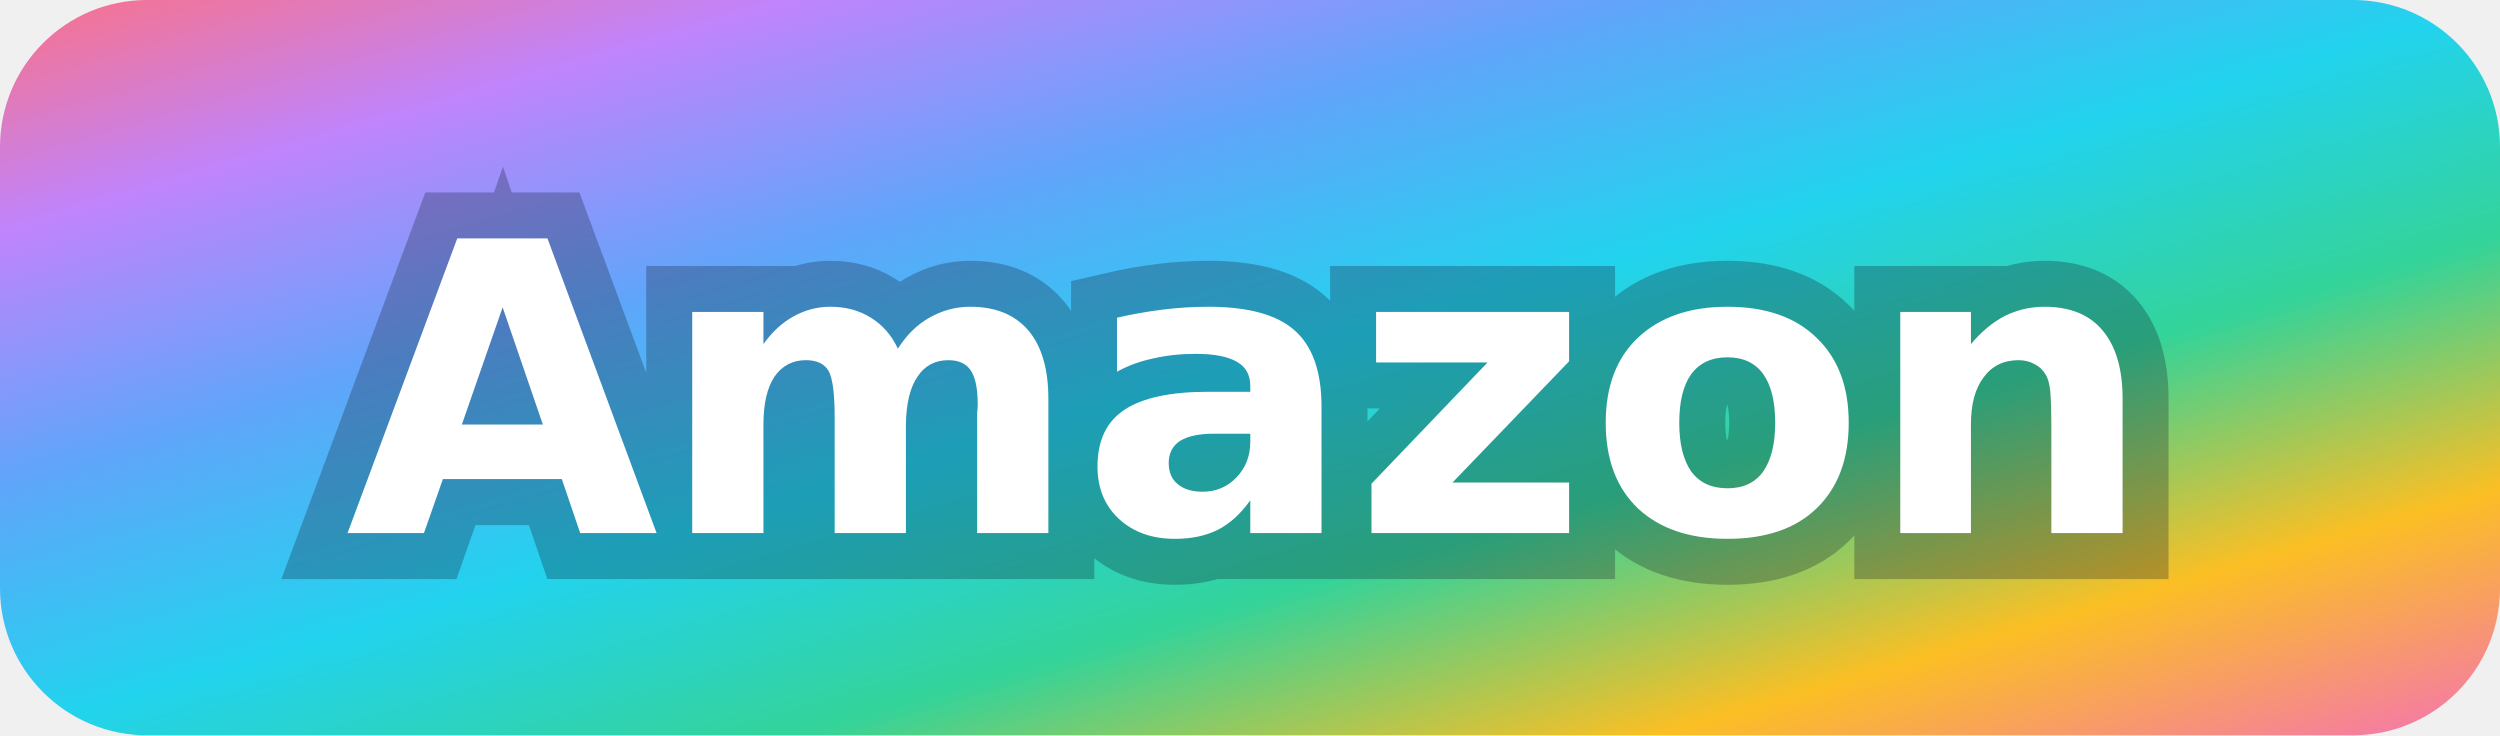
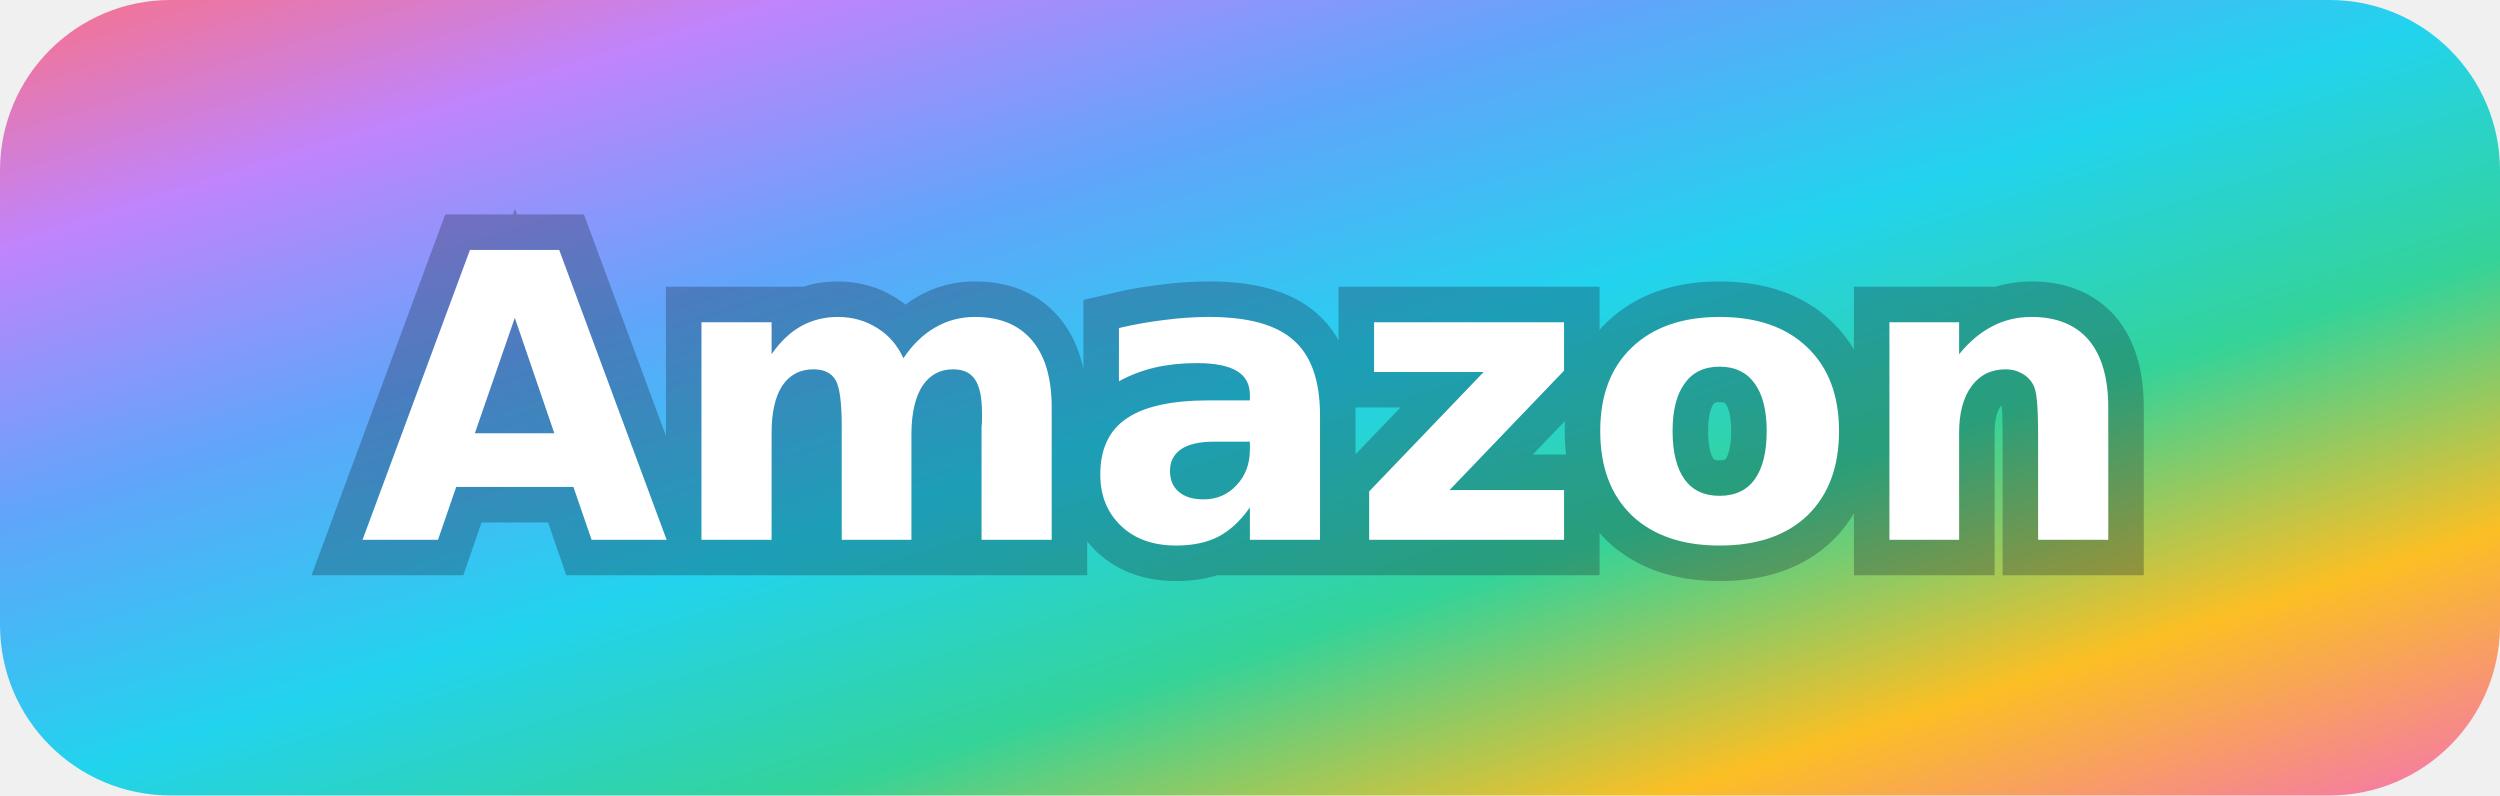
- <svg xmlns="http://www.w3.org/2000/svg" width="68" height="20" role="img" aria-label="Amazon">
+ <svg xmlns="http://www.w3.org/2000/svg" width="88" height="28" role="img" aria-label="Amazon">
  <defs>
    <linearGradient id="holo" x1="0%" y1="0%" x2="100%" y2="100%">
      <stop offset="0%" stop-color="#fb7185" />
      <stop offset="16%" stop-color="#c084fc" />
      <stop offset="33%" stop-color="#60a5fa" />
      <stop offset="50%" stop-color="#22d3ee" />
      <stop offset="66%" stop-color="#34d399" />
      <stop offset="83%" stop-color="#fbbf24" />
      <stop offset="100%" stop-color="#f472b6" />
    </linearGradient>
  </defs>
-   <rect width="68" height="20" rx="4" fill="url(#holo)" />
-   <text x="34" y="14.5" text-anchor="middle" font-family="Verdana,Geneva,DejaVu Sans,sans-serif" font-size="11" font-weight="700" fill="#ffffff" stroke="#0f172a" stroke-width="2.5" stroke-opacity="0.28" paint-order="stroke">Amazon</text>
+   <rect width="88" height="28" rx="6" fill="url(#holo)" />
+   <text x="44" y="19" text-anchor="middle" font-family="Verdana,Geneva,DejaVu Sans,sans-serif" font-size="14" font-weight="700" fill="#ffffff" stroke="#0f172a" stroke-width="2.5" stroke-opacity="0.28" paint-order="stroke">Amazon</text>
</svg>
